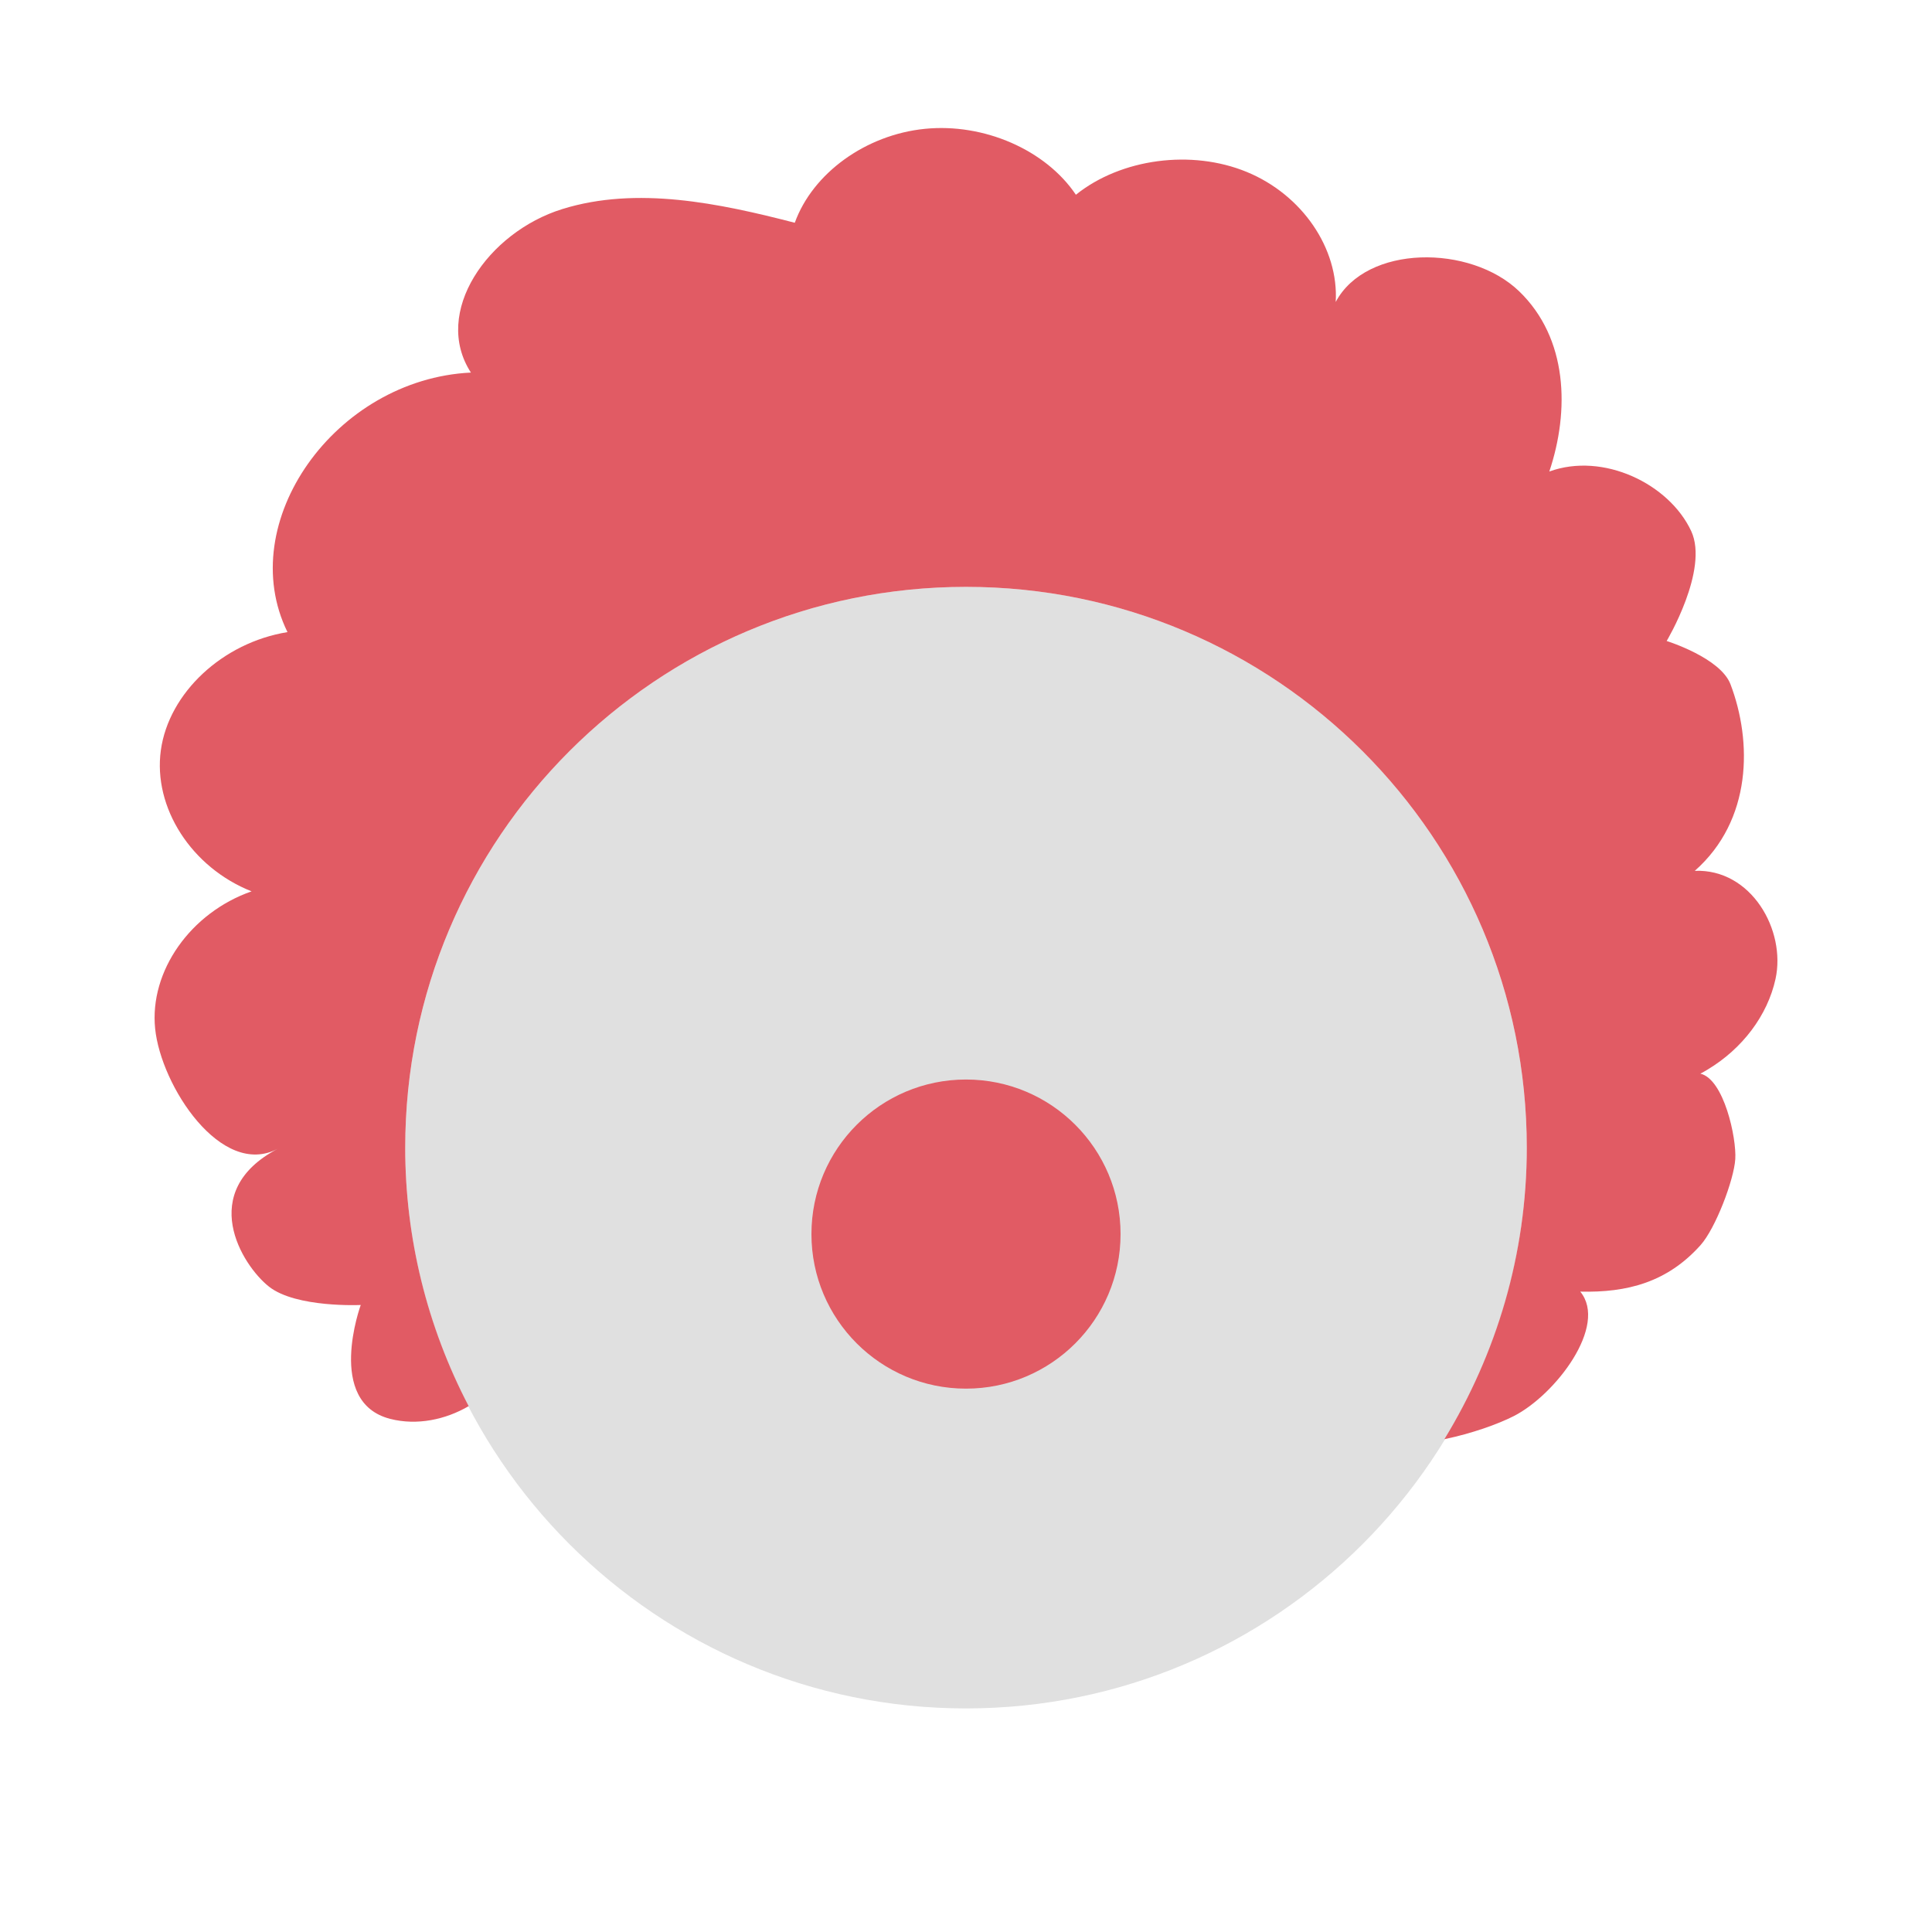
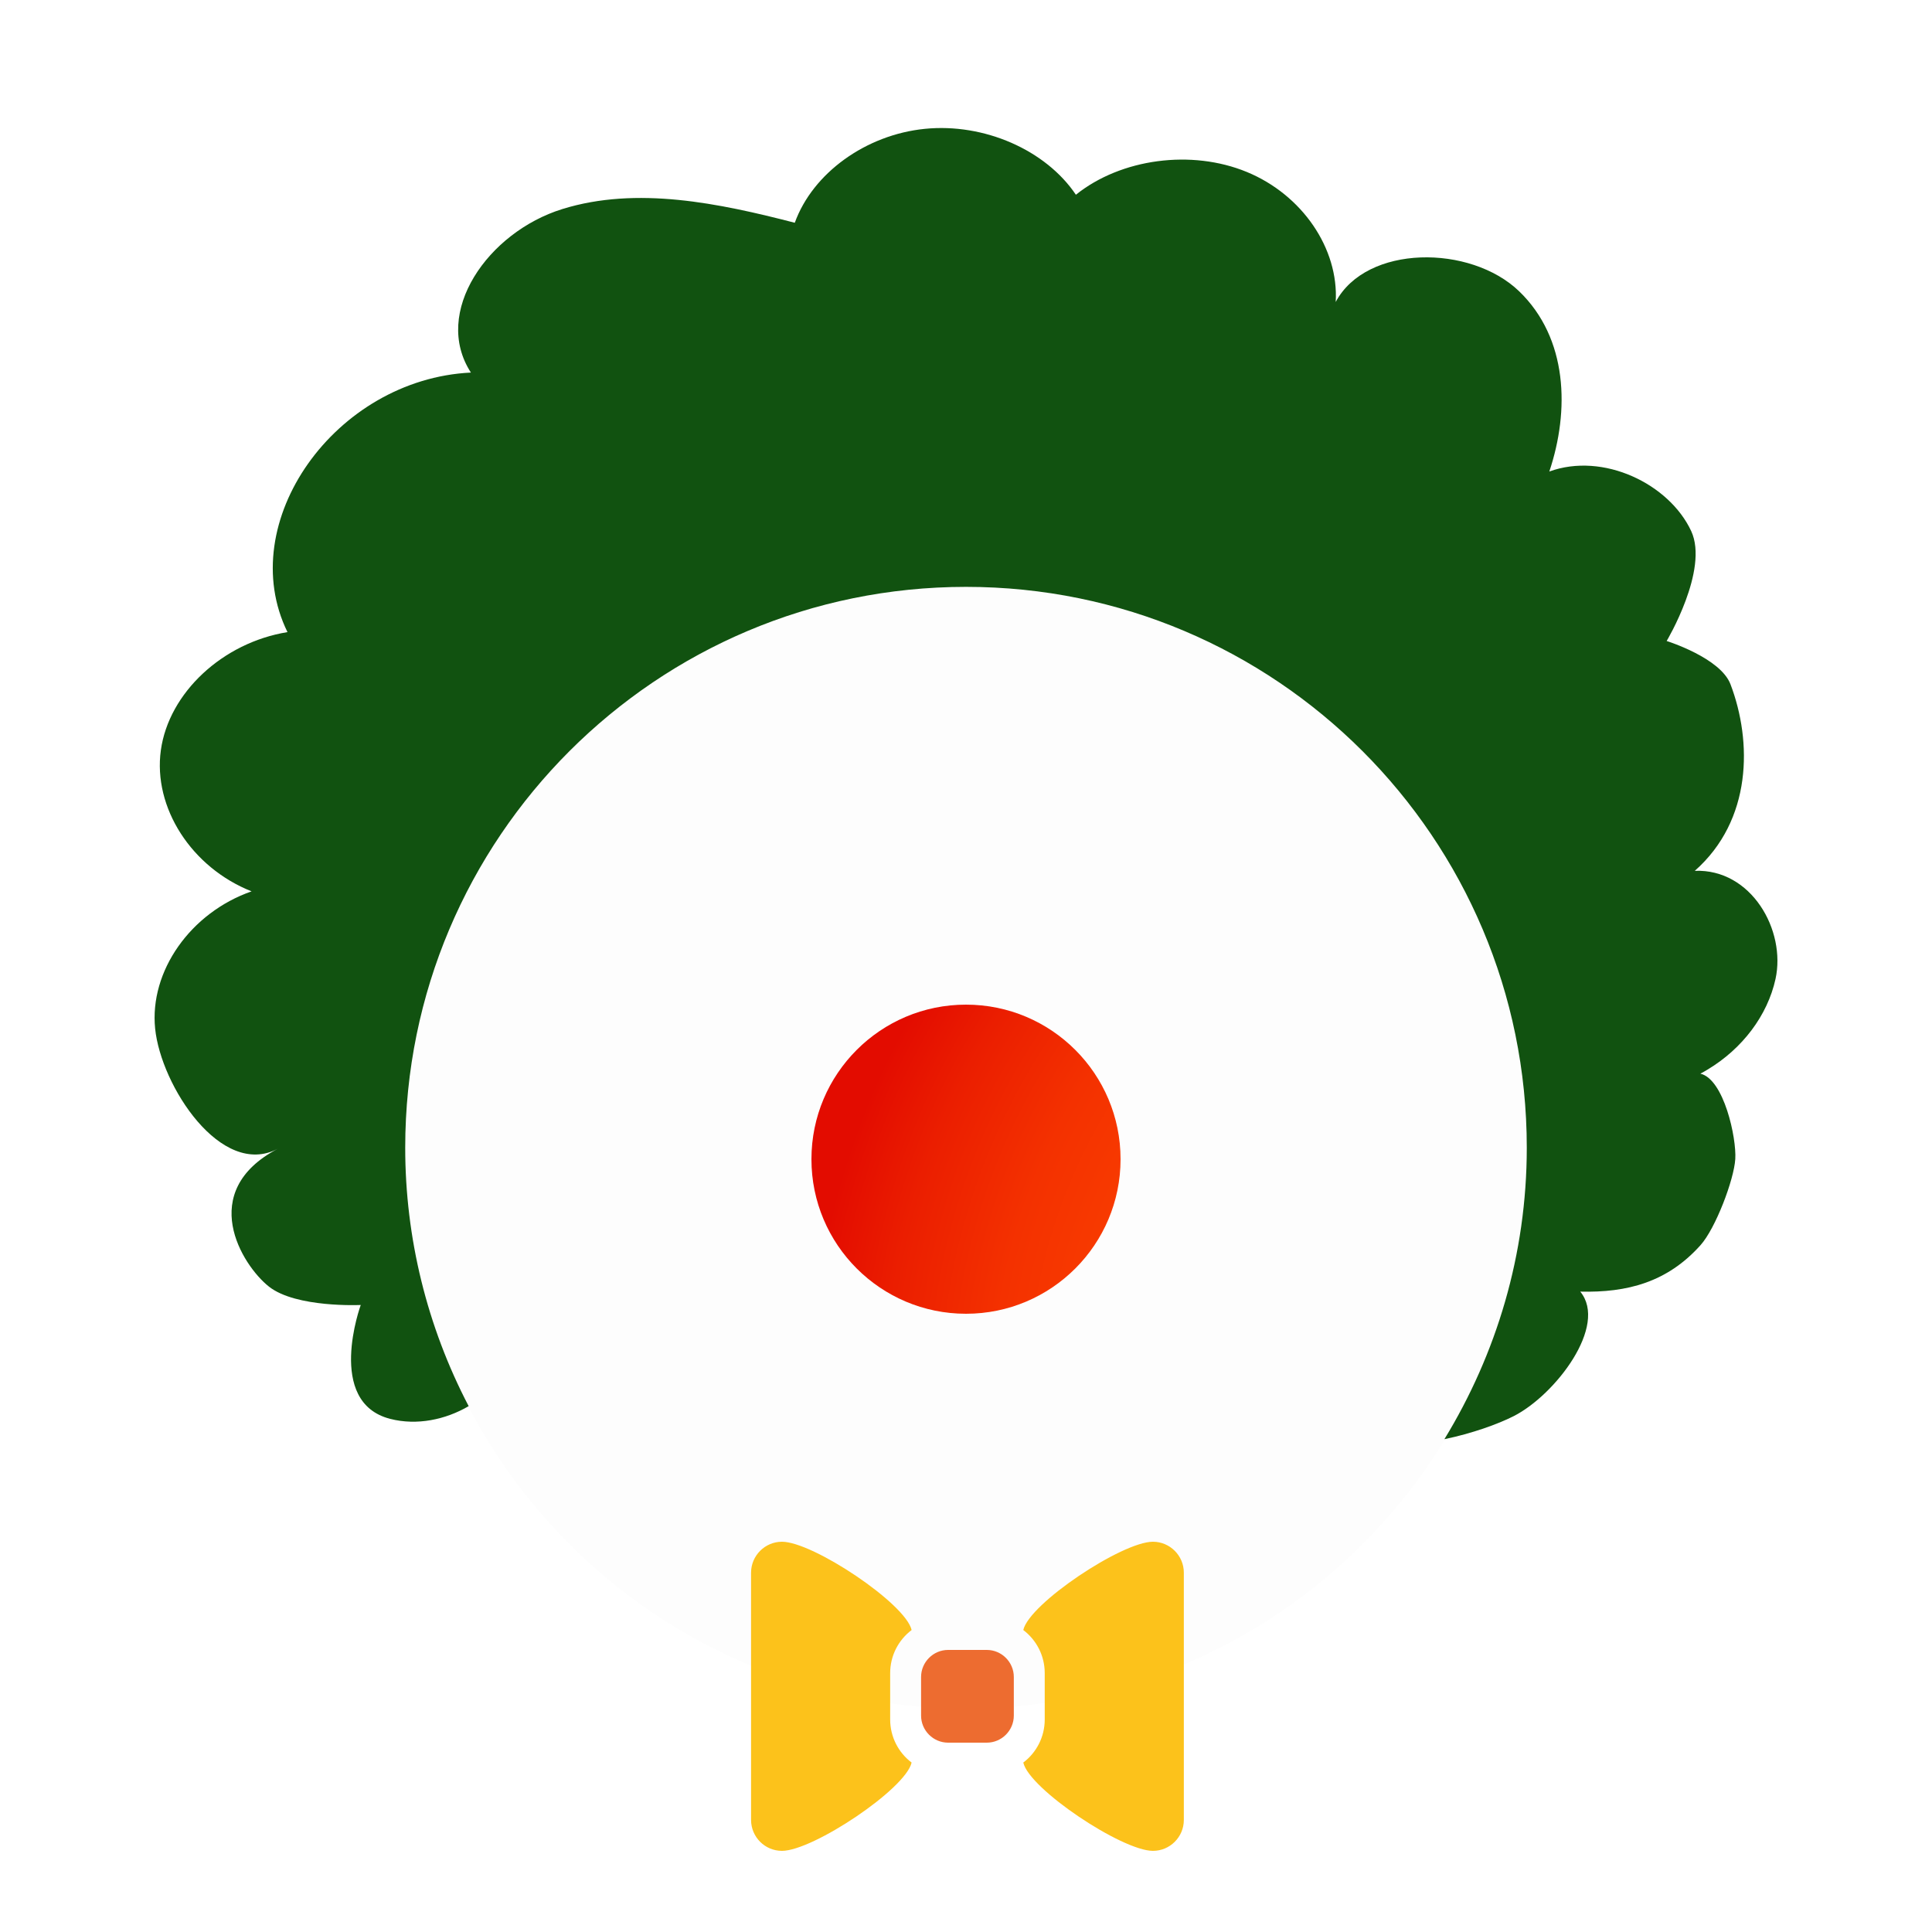
<svg xmlns="http://www.w3.org/2000/svg" version="1.1" id="Joker2Yue" viewBox="0 0 200 200" xml:space="preserve">
  <g transform="scale(4) translate(-25, -25)">
-     <circle cx="50" cy="54.701" r="14.513" fill="#e0e0e0" />
-     <path d="M70.95 50.337c.277-1.261-.625-2.857-2.089-2.8 1.485-1.31 1.489-3.343.924-4.828-.262-.688-1.652-1.12-1.652-1.12s1.101-1.844.635-2.845c-.571-1.224-2.278-2.049-3.672-1.541.529-1.576.481-3.448-.78-4.664-1.261-1.216-3.956-1.213-4.748.276.082-1.384-.867-2.773-2.299-3.364s-3.258-.348-4.425.589c-.781-1.161-2.377-1.858-3.906-1.706s-2.905 1.146-3.369 2.431c-1.961-.507-4.088-.953-6.015-.355-1.927.598-3.376 2.674-2.367 4.232-3.518.171-6.14 3.881-4.747 6.717-1.679.272-3.071 1.571-3.277 3.056-.206 1.485.792 3.037 2.348 3.653-1.581.551-2.647 2.068-2.496 3.552.15 1.484 1.713 3.878 3.171 3.111-2.105 1.107-.928 3.011-.226 3.566.702.555 2.376.476 2.376.476s-.922 2.519.765 2.948c.691.176 1.429.02 2.028-.33a14.44 14.44 0 0 1-1.642-6.69c0-8.016 6.498-14.513 14.513-14.513s14.513 6.498 14.513 14.513c0 2.767-.788 5.344-2.132 7.545.714-.149 1.379-.386 1.796-.598 1.074-.547 2.447-2.339 1.72-3.221 1.216.029 2.252-.241 3.113-1.203.389-.435.866-1.691.899-2.229.034-.545-.293-2.065-.903-2.209.063-.033.125-.068.185-.105.903-.541 1.552-1.402 1.759-2.344z" fill="#e15b64" />
-     <circle cx="50" cy="56.938" r="4" fill="#e15b64" />
+     <circle cx="50" cy="54.701" r="14.513" fill="#FDFDFD" />
+     <path d="M70.95 50.337c.277-1.261-.625-2.857-2.089-2.8 1.485-1.31 1.489-3.343.924-4.828-.262-.688-1.652-1.12-1.652-1.12s1.101-1.844.635-2.845c-.571-1.224-2.278-2.049-3.672-1.541.529-1.576.481-3.448-.78-4.664-1.261-1.216-3.956-1.213-4.748.276.082-1.384-.867-2.773-2.299-3.364s-3.258-.348-4.425.589c-.781-1.161-2.377-1.858-3.906-1.706s-2.905 1.146-3.369 2.431c-1.961-.507-4.088-.953-6.015-.355-1.927.598-3.376 2.674-2.367 4.232-3.518.171-6.14 3.881-4.747 6.717-1.679.272-3.071 1.571-3.277 3.056-.206 1.485.792 3.037 2.348 3.653-1.581.551-2.647 2.068-2.496 3.552.15 1.484 1.713 3.878 3.171 3.111-2.105 1.107-.928 3.011-.226 3.566.702.555 2.376.476 2.376.476s-.922 2.519.765 2.948c.691.176 1.429.02 2.028-.33a14.44 14.44 0 0 1-1.642-6.69c0-8.016 6.498-14.513 14.513-14.513s14.513 6.498 14.513 14.513c0 2.767-.788 5.344-2.132 7.545.714-.149 1.379-.386 1.796-.598 1.074-.547 2.447-2.339 1.72-3.221 1.216.029 2.252-.241 3.113-1.203.389-.435.866-1.691.899-2.229.034-.545-.293-2.065-.903-2.209.063-.033.125-.068.185-.105.903-.541 1.552-1.402 1.759-2.344z" fill="#115210" />
+     <radialGradient id="Noise" cx="65.94" cy="68.87" r="20" gradientTransform="matrix(1 0 0 -1 0 130)" gradientUnits="userSpaceOnUse">
+       <stop offset="0" stop-color="#FF4900" />
+       <stop offset=".38" stop-color="#FE4700" />
+       <stop offset=".59" stop-color="#FA3F00" />
+       <stop offset=".76" stop-color="#F43100" />
+       <stop offset=".9" stop-color="#EB1E00" />
+       <stop offset="1" stop-color="#E30C00" />
+     </radialGradient>
+     <circle cx="50" cy="55" r="4" fill="url(#Noise)" />
+   </g>
+   <g transform="scale(0.1) translate(745.5, 1500)">
+     <path d="M276 304h-40c-15.4 0-28-12.6-28-28v-40c0-15.4 12.6-28 28-28h40c15.4 0 28 12.6 28 28v40c0 15.4-12.6 28-28 28z" fill="#ED6C30" />
+     <path d="M176 280v-48c0-18.2 8.7-34.4 22.2-44.6C192 160 96 96 64 96c-17.6 0-32 14.4-32 32v256c0 17.6 14.3 32 32 32 32 0 128-64 134.2-91.4-13.5-10.2-22.2-26.4-22.2-44.6z" fill="#FCC21B" />
+     <path d="M448 96c-32 0-128 64-134.2 91.4 13.5 10.2 22.2 26.4 22.2 44.6v48c0 18.2-8.7 34.4-22.2 44.6C320 352 416 416 448 416c17.7 0 32-14.4 32-32V128c0-17.6-14.4-32-32-32z" fill="#FCC21B" />
  </g>
</svg>
